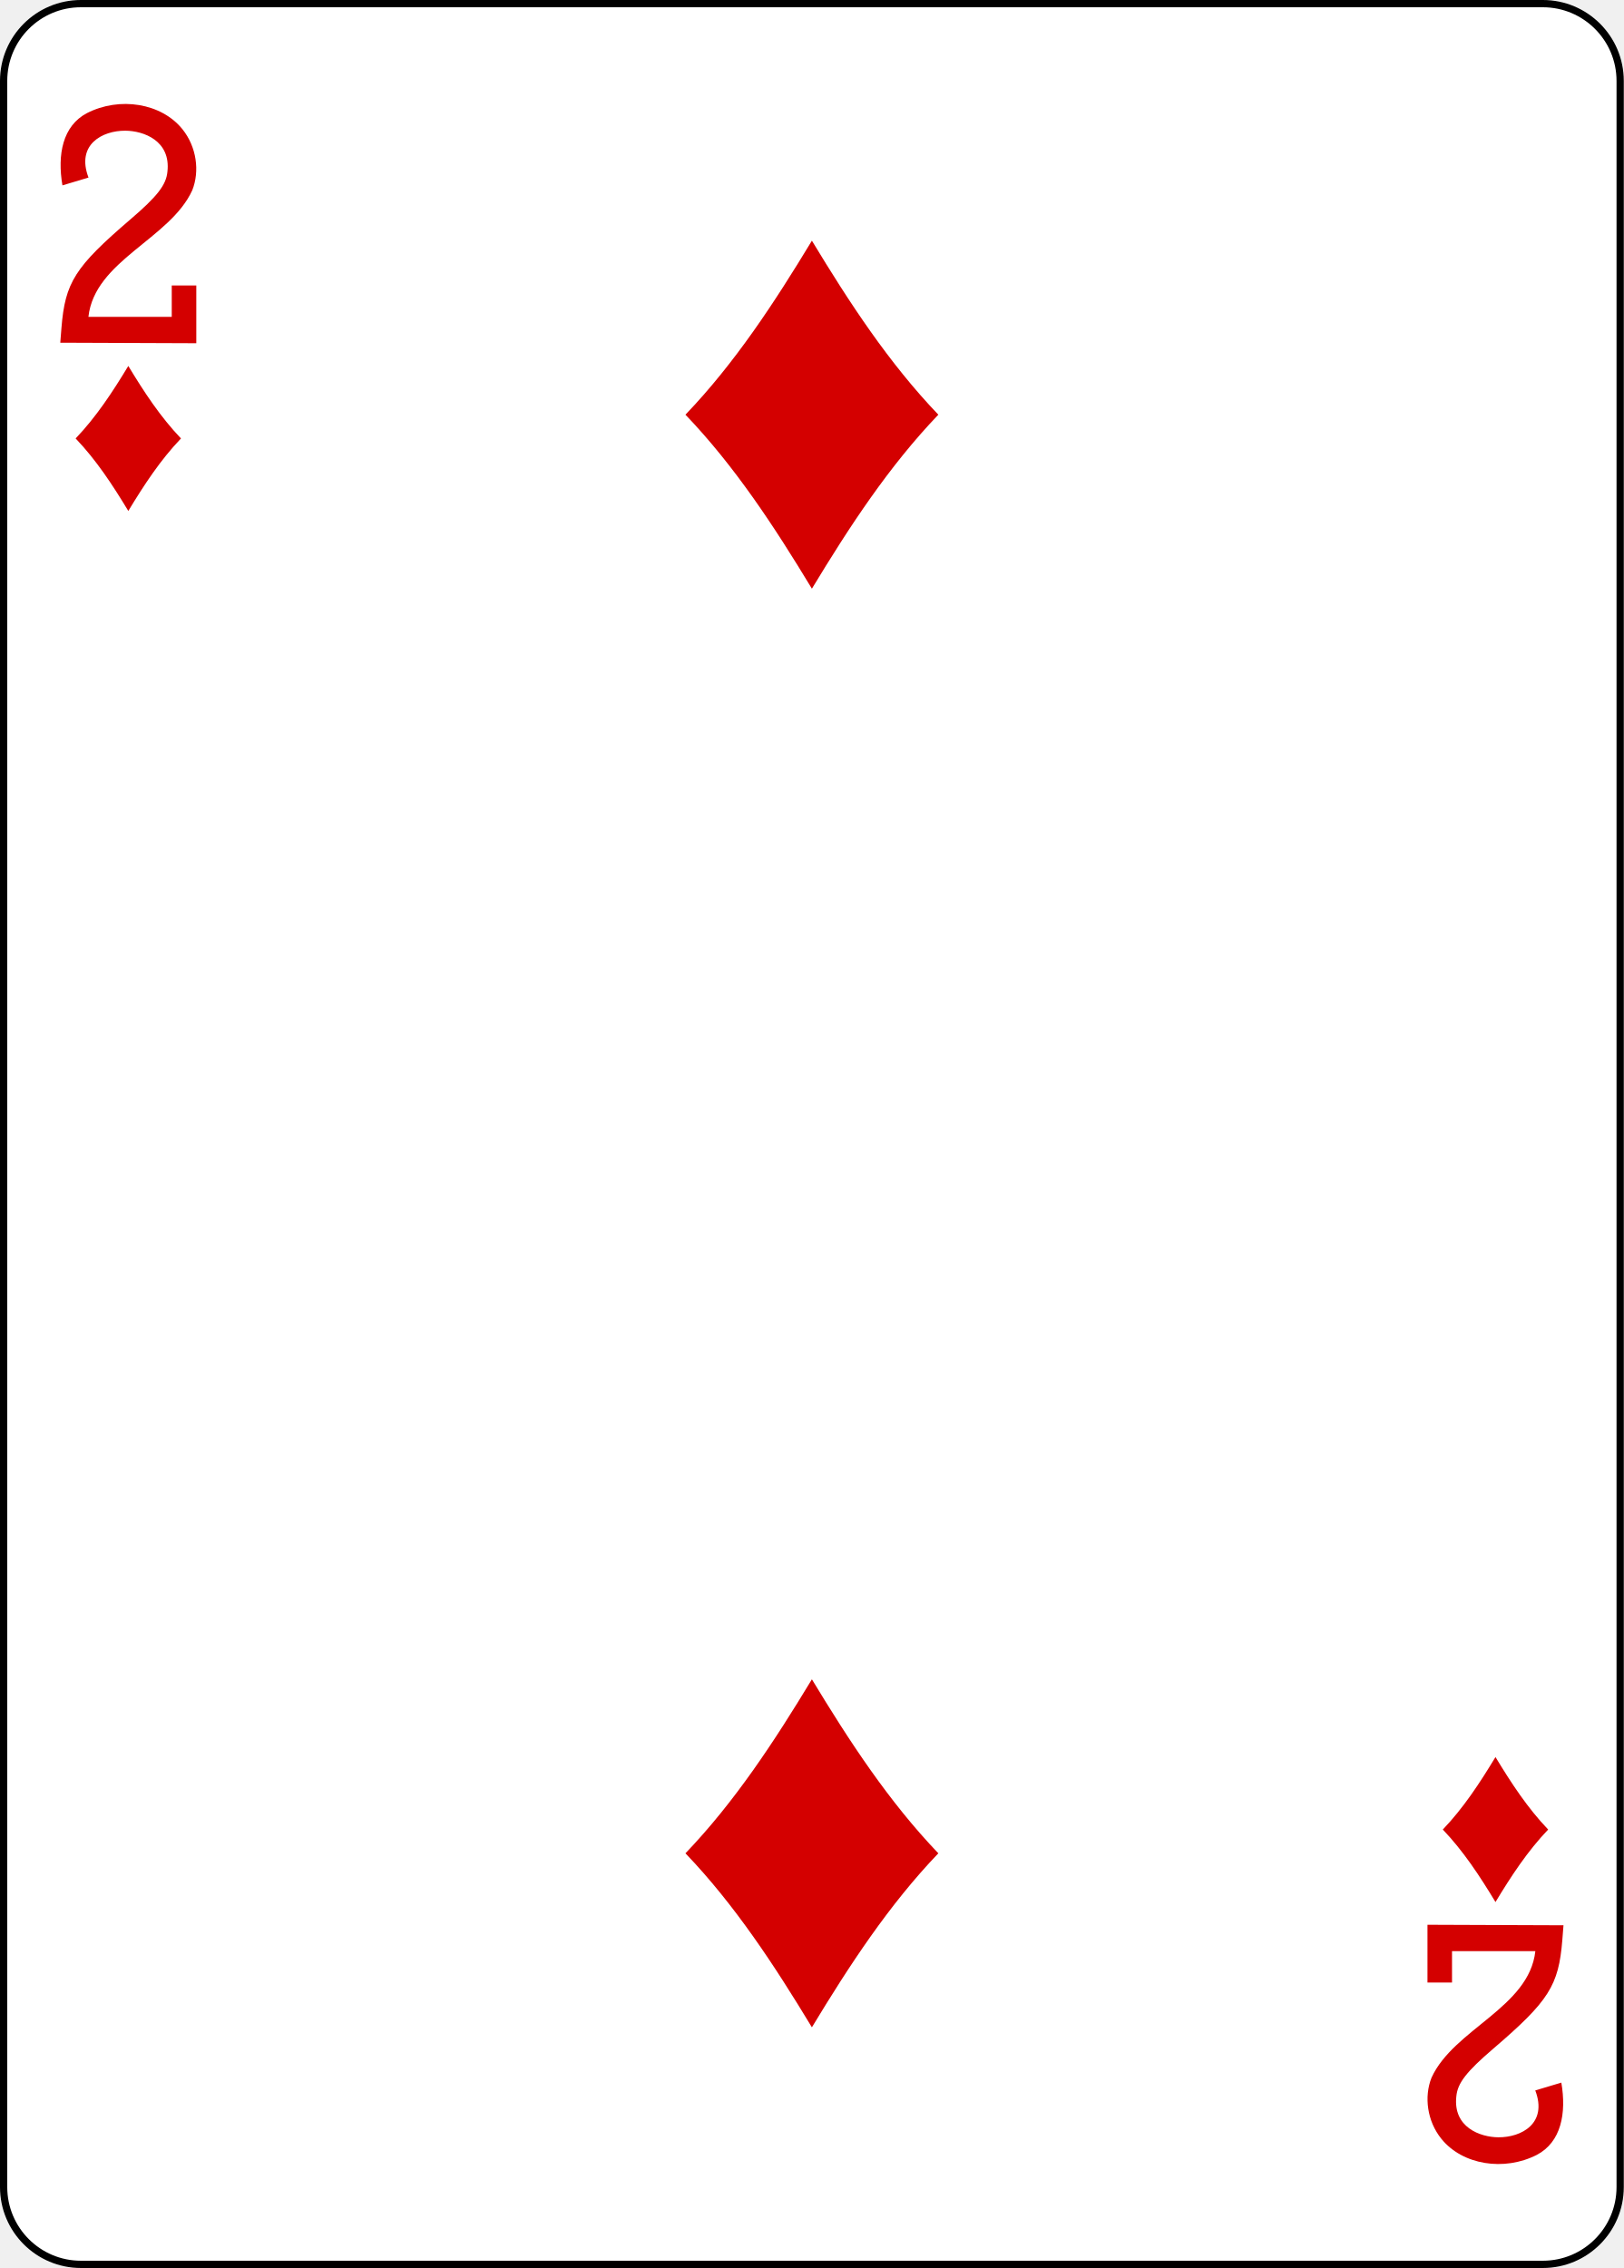
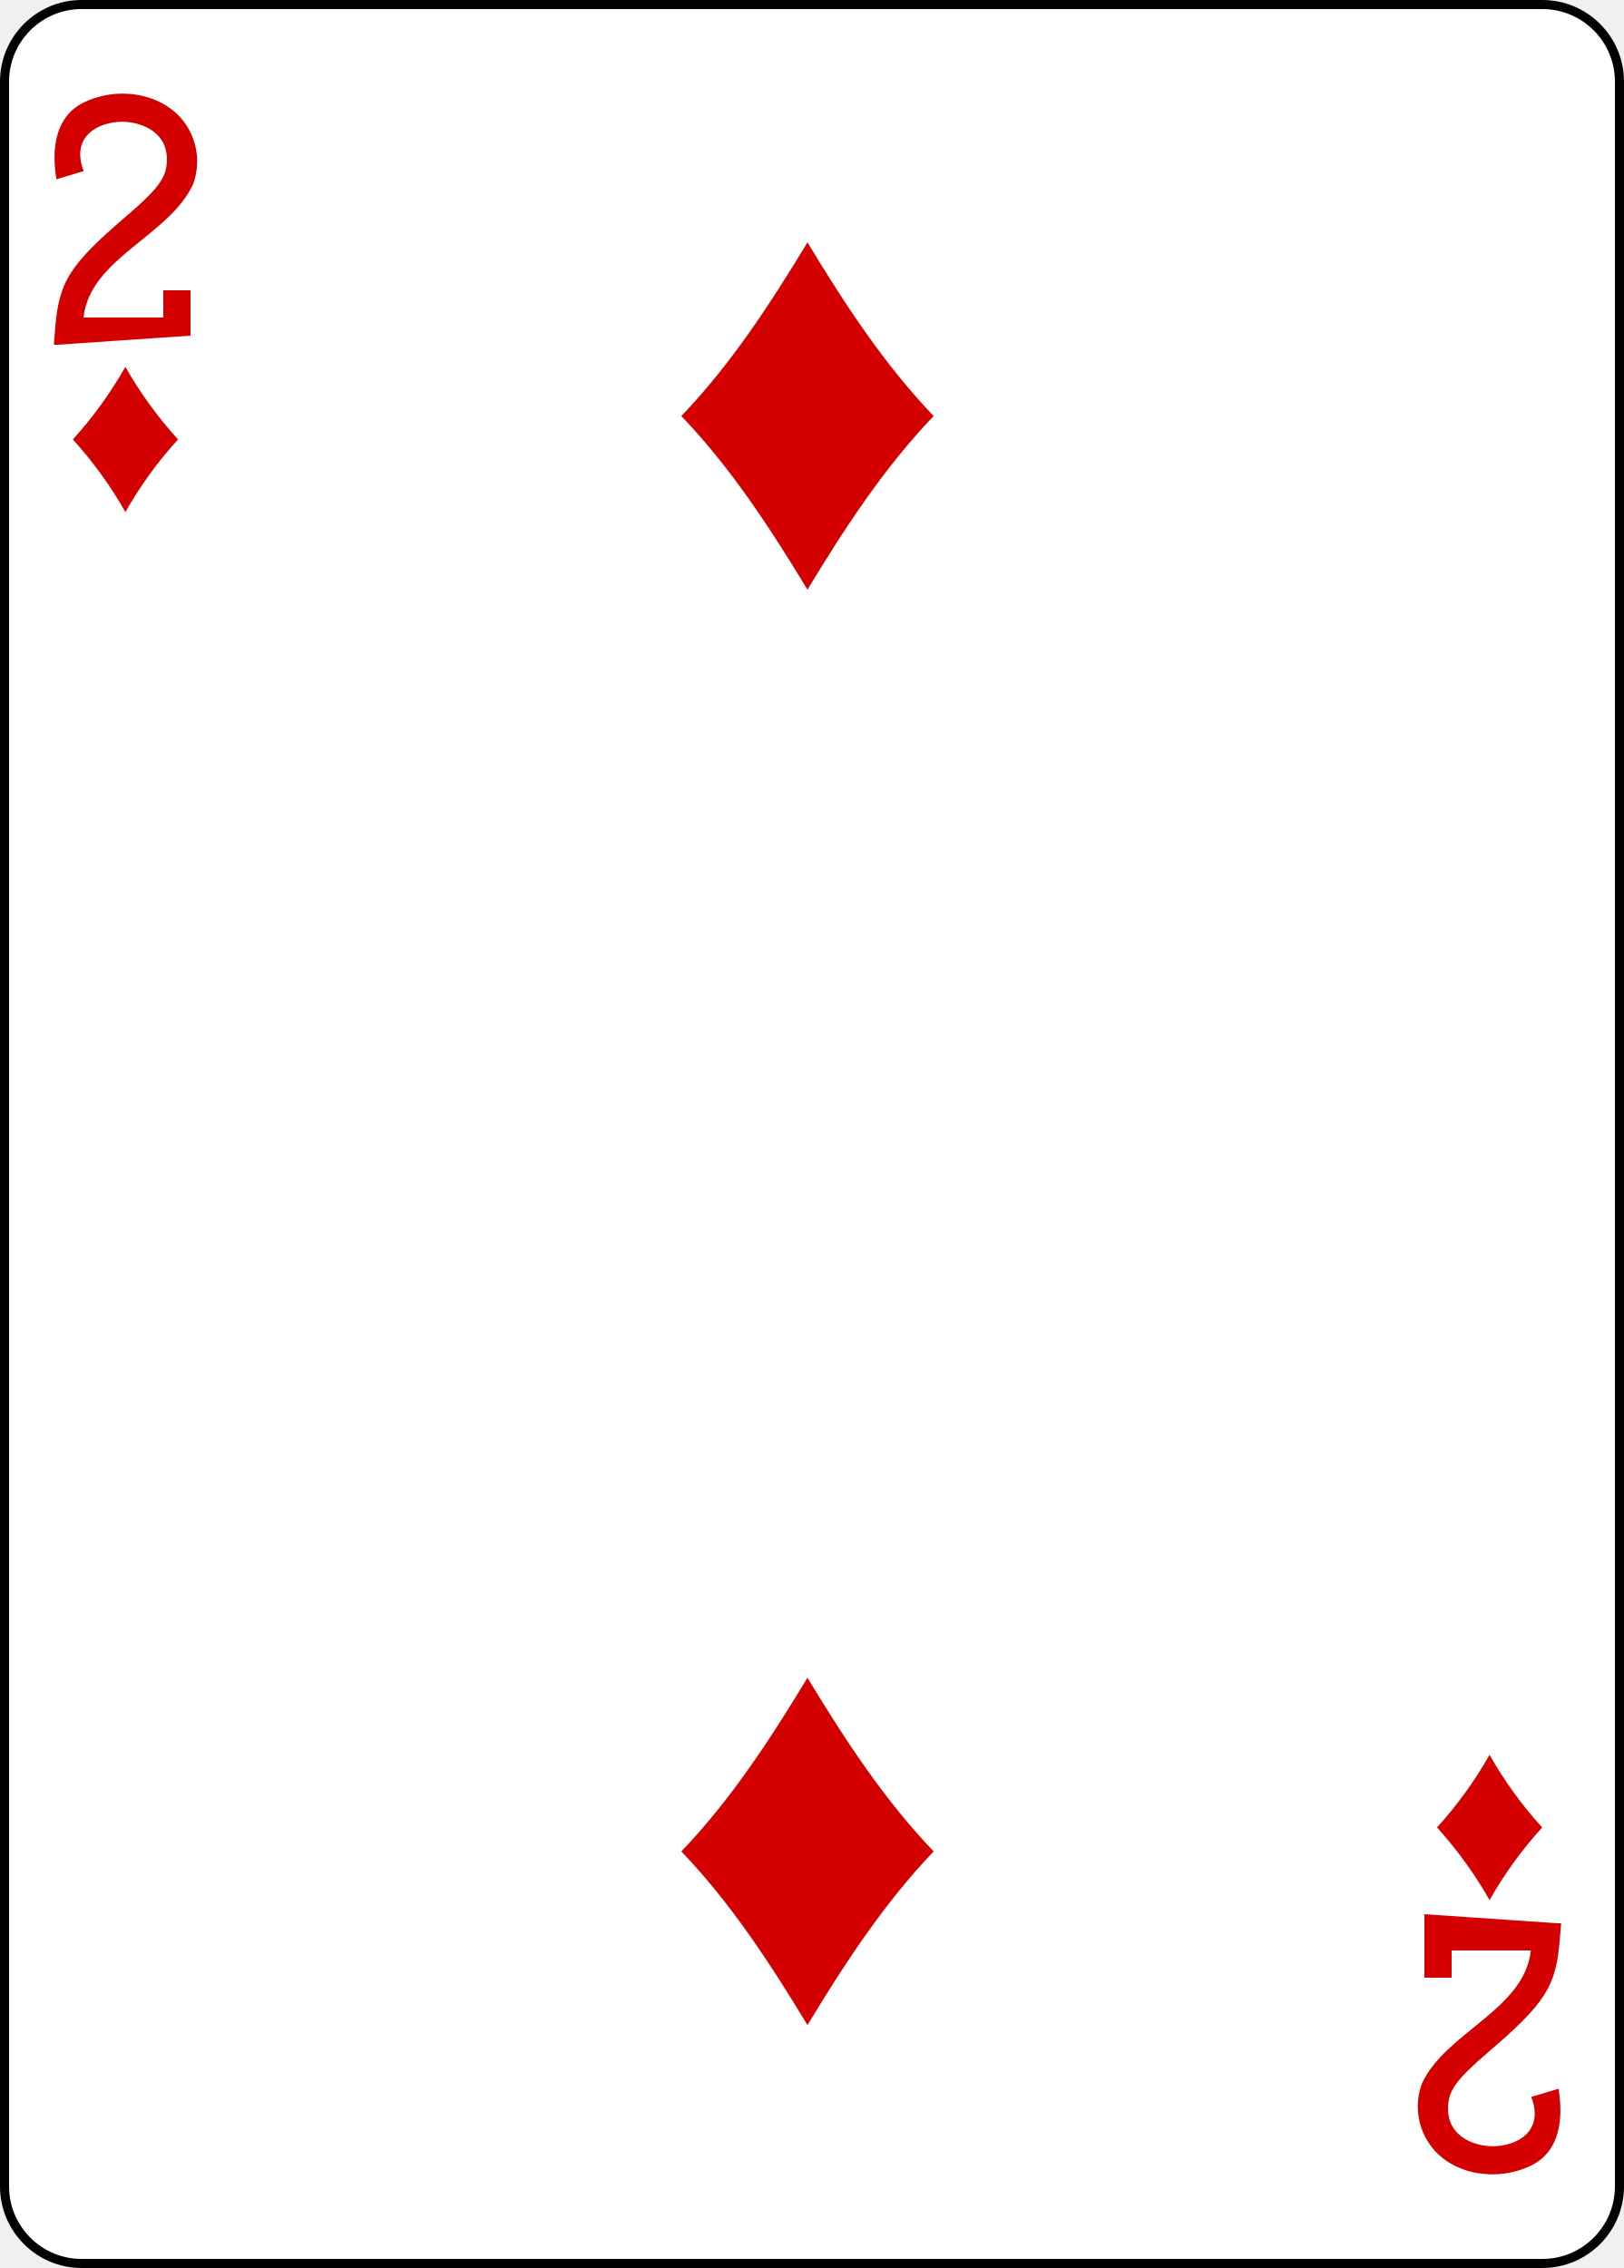
- <svg xmlns="http://www.w3.org/2000/svg" width="63mm" height="88mm" viewBox="0 0 223.228 311.812" id="svg4946" version="1.1">
-   <defs id="defs4948" />
-   <g id="layer1" transform="translate(314.0375,-1029.82)">
-     <g id="g6716" transform="matrix(0.9955349,0,0,0.9968034,-1037.553,1060.666)">
-       <rect y="-30.445" x="727.26" height="311.811" width="223.228" id="rect6486-8" style="display:inline;fill:#ffffff;fill-opacity:1;stroke:#000000;stroke-width:1.001;stroke-miterlimit:4;stroke-dasharray:none;stroke-opacity:1" rx="10.678" ry="10.664" />
-       <path style="display:inline;opacity:1;fill:#d40000" d="m 838.875,50.25 c -5.186,-8.565 -10.642,-16.889 -17.461,-24 6.819,-7.111 12.275,-15.435 17.461,-24 5.186,8.565 10.642,16.889 17.461,24 -6.819,7.111 -12.275,15.435 -17.461,24 z" id="path6516-8" />
-       <path id="path6518-2" d="m 744.478,39.528 c -2.161,-3.569 -4.434,-7.037 -7.275,-10 2.841,-2.963 5.114,-6.431 7.275,-10 2.161,3.569 4.434,7.037 7.275,10 -2.841,2.963 -5.114,6.431 -7.275,10 z" style="display:inline;opacity:1;fill:#d40000" />
-       <path style="display:inline;opacity:1;fill:#d40000" d="m 933.272,231.393 c -2.161,-3.569 -4.434,-7.037 -7.275,-10 2.841,-2.963 5.114,-6.431 7.275,-10 2.161,3.569 4.434,7.037 7.275,10 -2.841,2.963 -5.114,6.431 -7.275,10 z" id="path6522-0" />
-       <path id="path6538-6" d="m 838.875,248.671 c -5.186,-8.565 -10.642,-16.889 -17.461,-24 6.818,-7.111 12.275,-15.435 17.461,-24 5.186,8.565 10.642,16.889 17.461,24 -6.819,7.111 -12.275,15.435 -17.461,24 z" style="display:inline;opacity:1;fill:#d40000" />
-       <path style="opacity:1;fill:#d40000;fill-opacity:1" id="path15-34-1-4-2" d="m 735.084,16.322 0.161,-2.035 c 0.508,-6.288 1.859,-8.41 9.523,-14.974 3.721,-3.182 4.941,-4.752 5.112,-6.574 0.487,-4.296 -3.314,-5.637 -5.791,-5.657 -3.209,-0.029 -6.84,1.924 -5.107,6.463 l -3.601,1.078 c -0.724,-4.234 0.021,-8.205 3.39,-9.968 4.5,-2.298 10.27,-1.397 13.183,2.224 1.958,2.429 2.405,5.791 1.355,8.421 -3.069,6.72 -13.479,9.677 -14.338,17.453 l 11.506,0 0,-4.329 3.39,0 0,7.97 -18.784,-0.071 z m 0,0" />
-       <path style="opacity:1;fill:#d40000;fill-opacity:1" id="path15-5-4-6-4" d="m 942.663,234.599 -0.161,2.035 c -0.508,6.288 -1.859,8.41 -9.523,14.974 -3.721,3.182 -4.941,4.752 -5.112,6.574 -0.487,4.296 3.314,5.637 5.791,5.657 3.209,0.029 6.84,-1.924 5.107,-6.463 l 3.601,-1.078 c 0.724,4.234 -0.021,8.205 -3.39,9.968 -4.5,2.298 -10.27,1.397 -13.183,-2.224 -1.958,-2.429 -2.405,-5.791 -1.355,-8.421 3.069,-6.72 13.479,-9.677 14.338,-17.453 l -11.506,0 0,4.329 -3.39,0 0,-7.97 18.784,0.071 z m 0,0" />
+ <svg xmlns="http://www.w3.org/2000/svg" viewBox="0 0 179 250">
+   <defs>
+     <style>.cls-1{fill:#fff;stroke:#000;stroke-width:1px;}.cls-2{fill:#d40000;}</style>
+   </defs>
+   <g id="Layer_2" data-name="Layer 2">
+     <g id="Layer_1-2" data-name="Layer 1">
+       <g id="layer1">
+         <g id="g6716">
+           <rect id="rect6486-8" class="cls-1" x="0.5" y="0.5" width="178" height="249" rx="8.5" />
+           <path id="path6516-8" class="cls-2" d="M89,65c-4.13-6.83-8.47-13.47-13.9-19.14,5.43-5.67,9.77-12.31,13.9-19.14,4.13,6.83,8.48,13.47,13.91,19.14C97.48,51.52,93.13,58.16,89,65Z" />
+           <path id="path6518-2" class="cls-2" d="M13.82,56.44a44.84,44.84,0,0,0-5.79-8,45.12,45.12,0,0,0,5.79-8,44.68,44.68,0,0,0,5.8,8A44.39,44.39,0,0,0,13.82,56.44Z" />
+           <path id="path6522-0" class="cls-2" d="M164.18,209.44a45.2,45.2,0,0,0-5.79-8,45.12,45.12,0,0,0,5.79-8,44.68,44.68,0,0,0,5.8,8A44.75,44.75,0,0,0,164.18,209.44Z" />
+           <path id="path6538-6" class="cls-2" d="M89,223.22c-4.13-6.83-8.47-13.47-13.9-19.14,5.43-5.67,9.77-12.31,13.9-19.14,4.13,6.83,8.48,13.47,13.91,19.14C97.48,209.75,93.13,216.39,89,223.22Z" />
+           <path id="path15-34-1-4-2" class="cls-2" d="M5.94,38l.13-1.71c.43-5.29,1.56-7.07,8-12.59,3.13-2.67,4.15-4,4.29-5.52.41-3.61-2.78-4.74-4.86-4.76-2.69,0-5.74,1.62-4.28,5.44l-3,.9c-.6-3.56,0-6.89,2.85-8.38,3.78-1.93,8.62-1.17,11.07,1.87a7.26,7.26,0,0,1,1.13,7.08C18.66,26,9.92,28.46,9.2,35H18V32h3v5L6.34,38Z" />
+           <path id="path15-5-4-6-4" class="cls-2" d="M172.07,212l-.14,1.71c-.42,5.29-1.56,7.07-8,12.59-3.13,2.67-4.15,4-4.29,5.52-.41,3.61,2.78,4.74,4.86,4.76,2.69,0,5.74-1.62,4.28-5.44l3-.9c.6,3.56,0,6.89-2.85,8.38-3.78,1.93-8.62,1.17-11.06-1.87a7.26,7.26,0,0,1-1.14-7.08c2.57-5.65,11.31-8.13,12-14.67H160v3h-3v-7l14.66,1Z" />
+         </g>
+       </g>
    </g>
  </g>
</svg>
